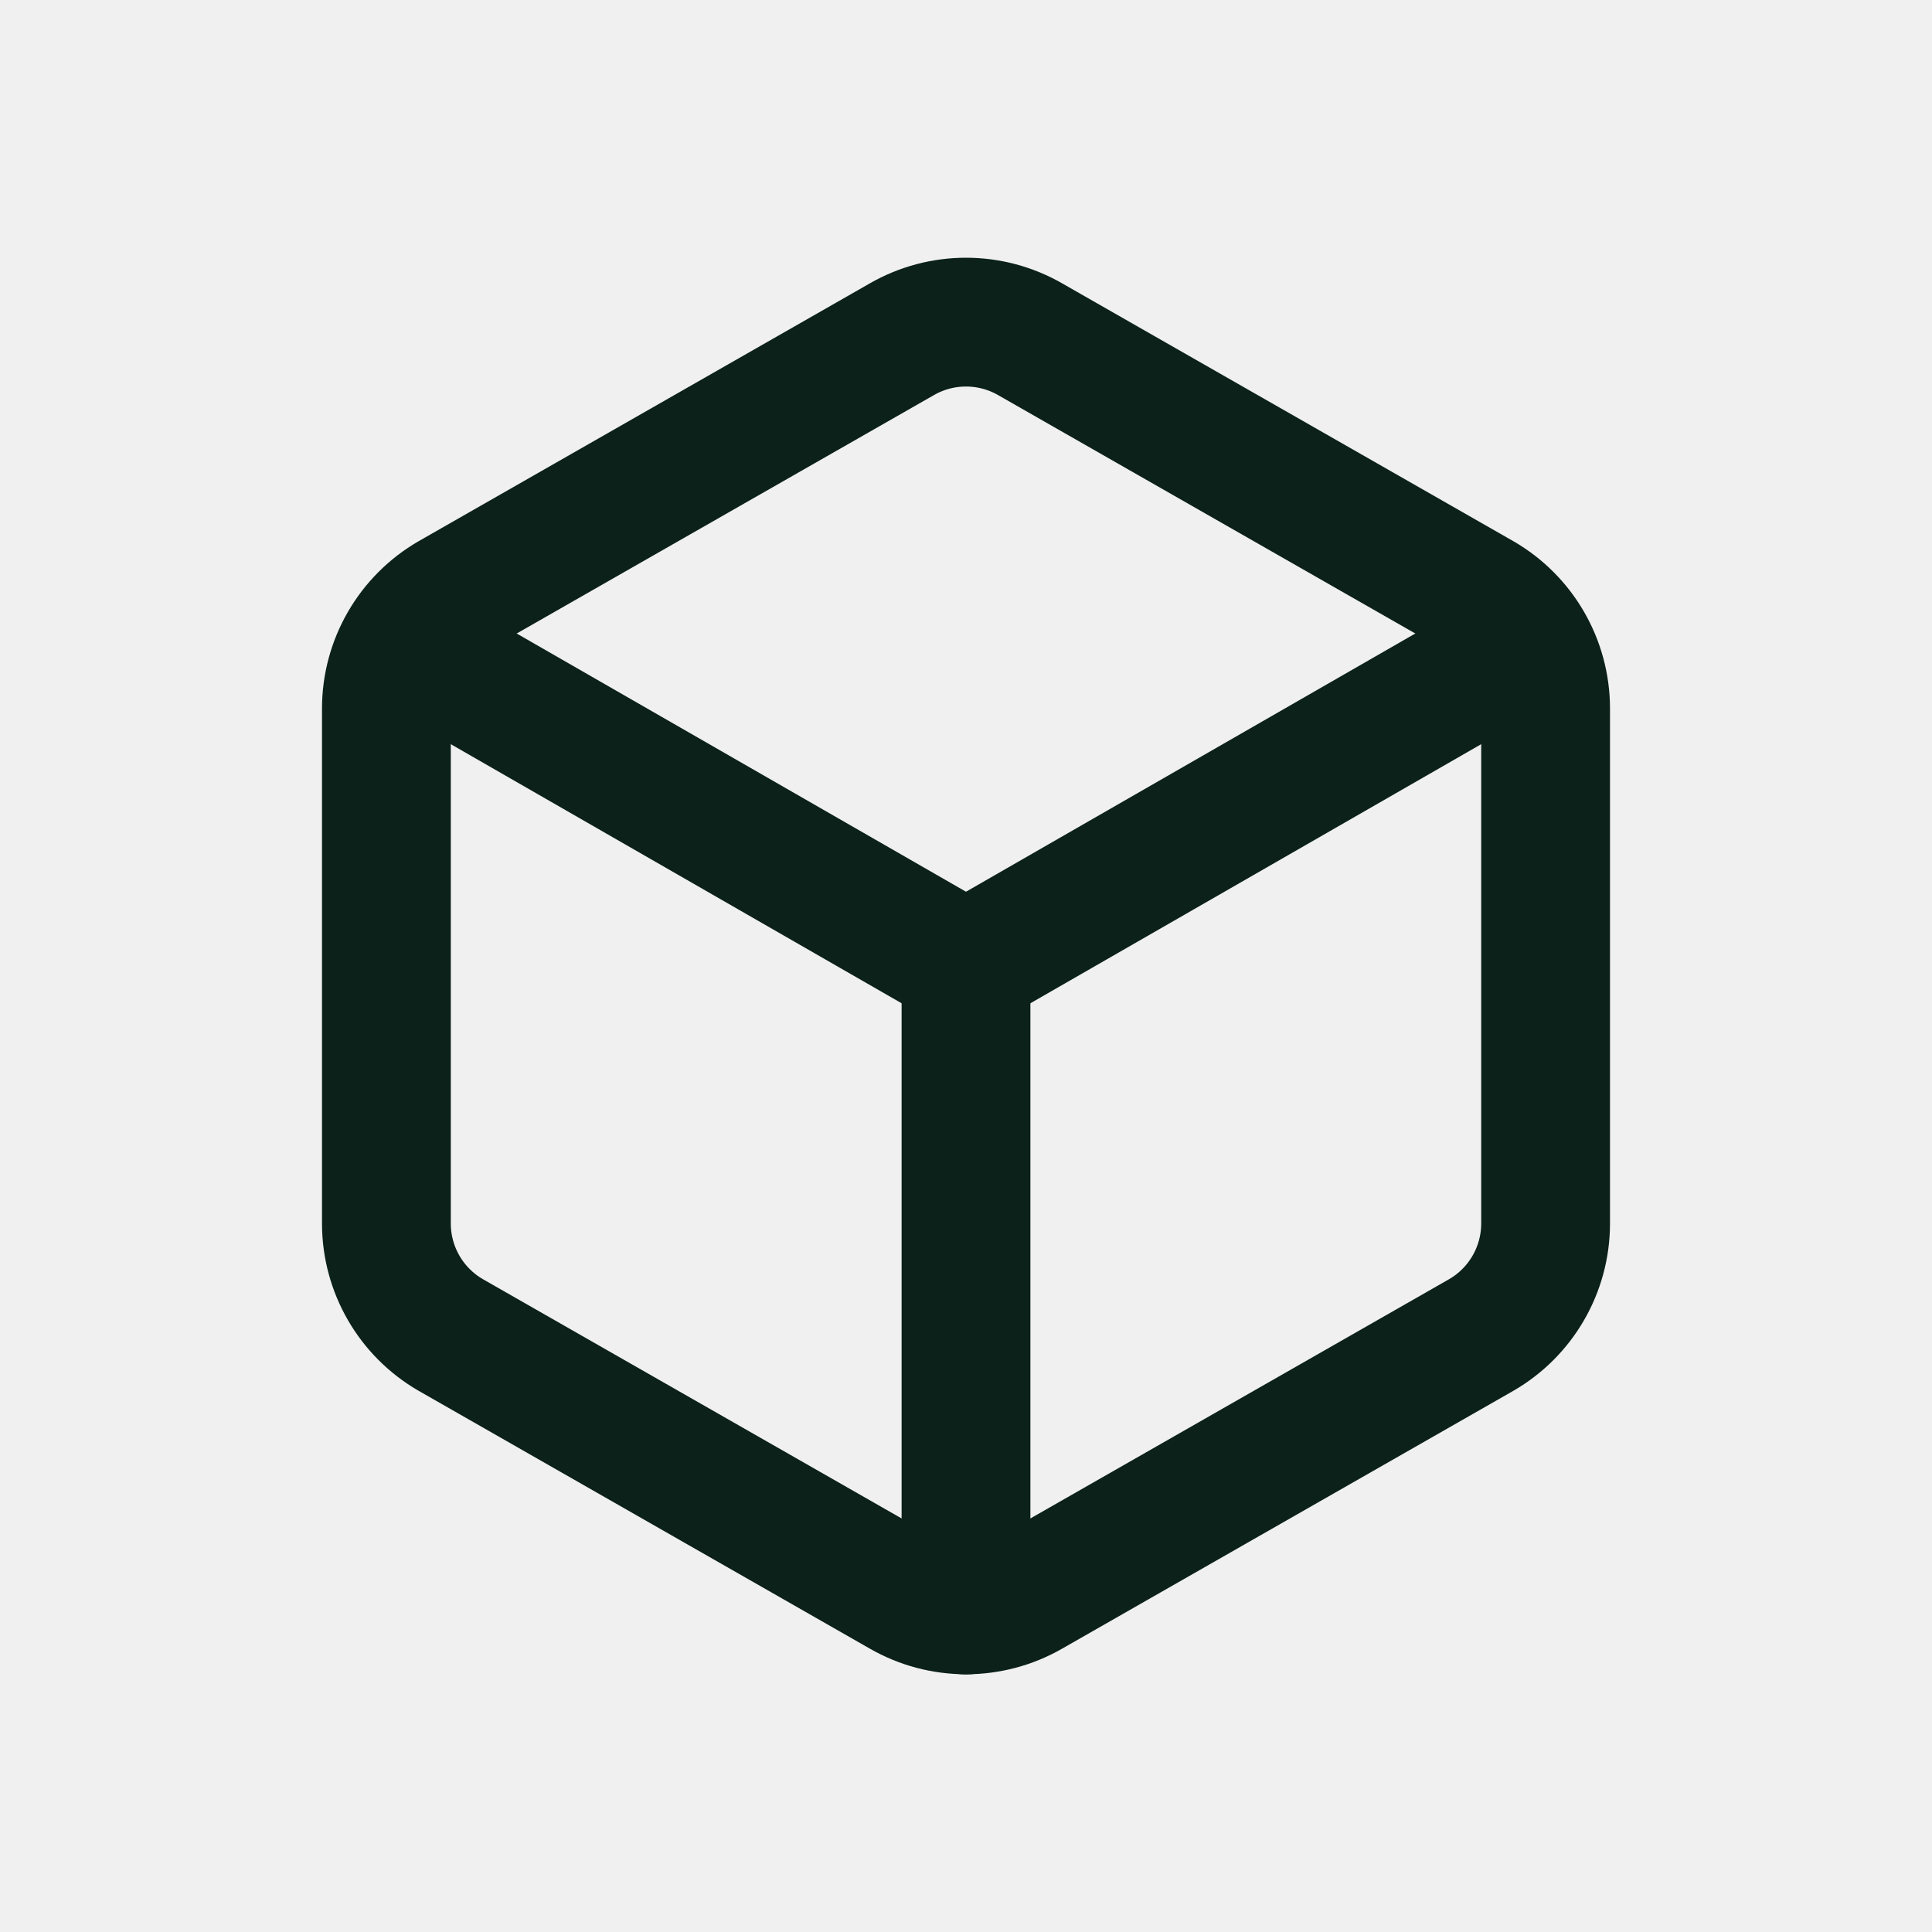
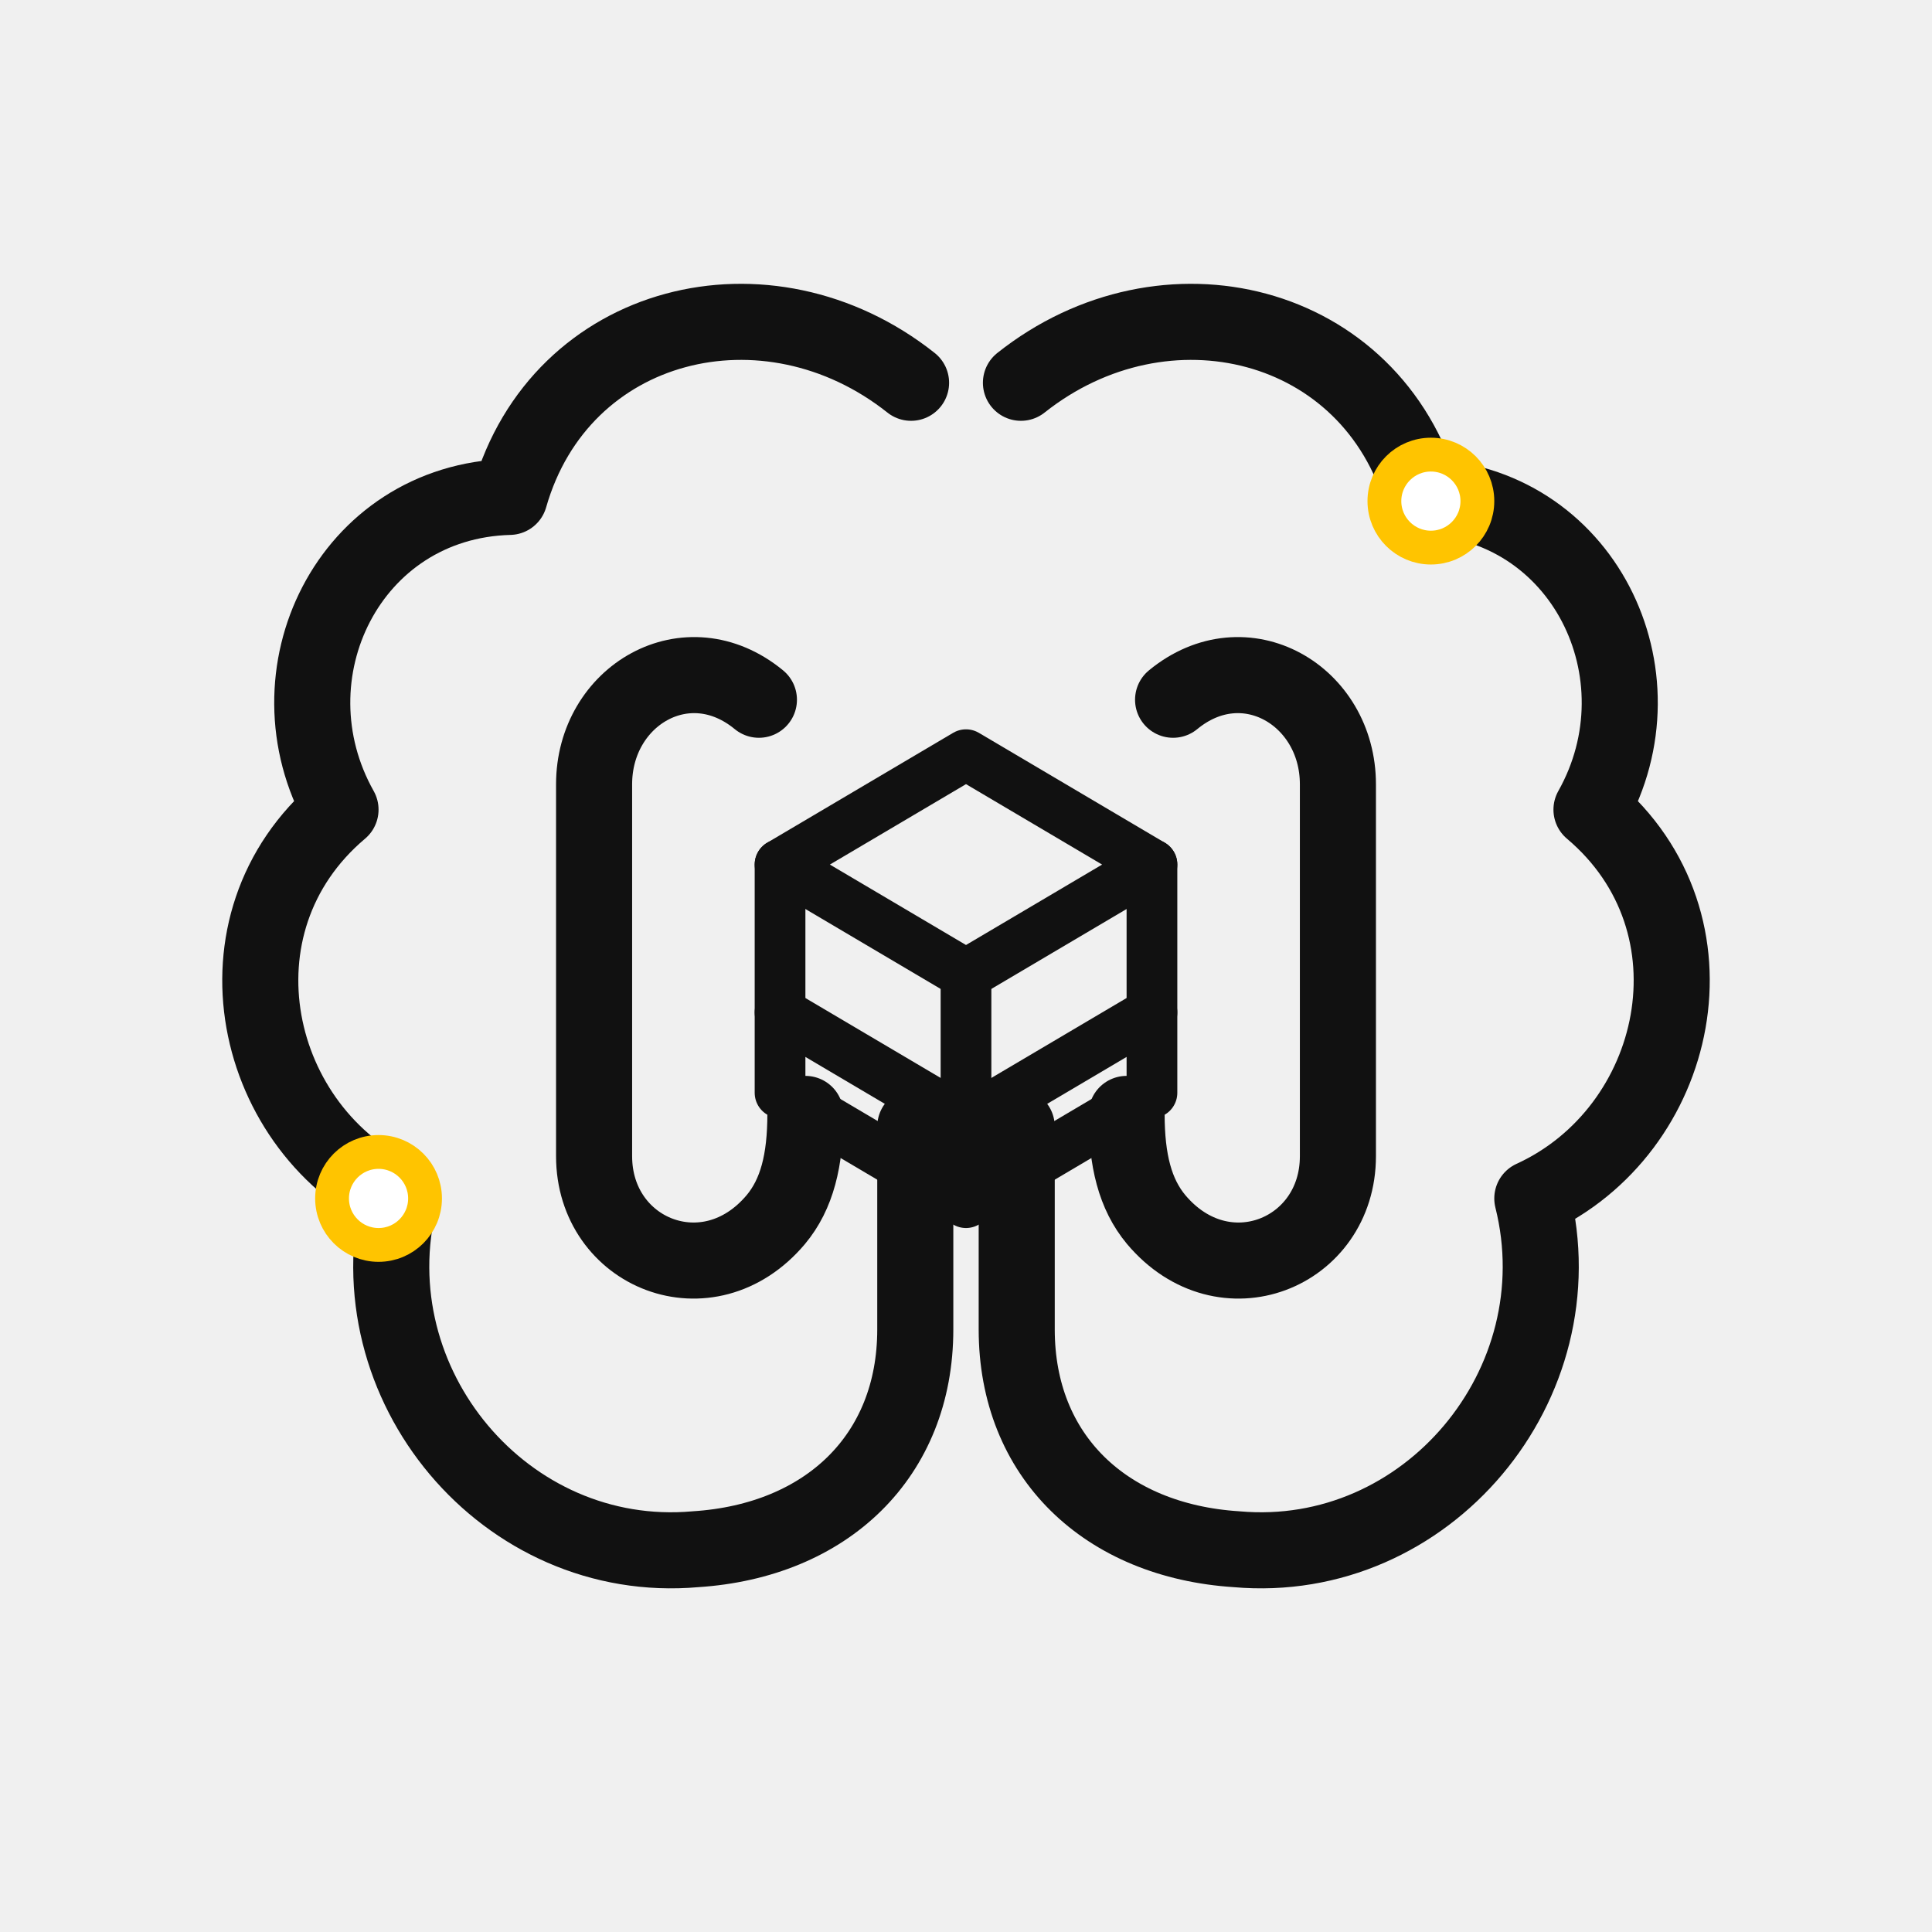
- <svg xmlns="http://www.w3.org/2000/svg" viewBox="-3 -3 30 30" fill="none" stroke="#0b211a" stroke-width="2" stroke-linecap="round" stroke-linejoin="round" aria-hidden="true">
-   <path d="M21 8a2 2 0 0 0-1-1.73l-7-4a2 2 0 0 0-2 0l-7 4A2 2 0 0 0 3 8v8a2 2 0 0 0 1 1.73l7 4a2 2 0 0 0 2 0l7-4A2 2 0 0 0 21 16Z" />
-   <path d="m3.3 7 8.7 5 8.7-5" />
-   <path d="M12 22V12" />
+ <svg xmlns="http://www.w3.org/2000/svg" viewBox="0 0 400 400" role="img" aria-labelledby="title desc">
+   <g transform="translate(25 25) scale(.875)" fill="none" stroke-linecap="round" stroke-linejoin="round">
+     <path d="M187 62 C153 35 104 47 92 89 C54 90 34 131 52 163 C20 190 31 239 66 255 C55 299 91 342 136 338 C167 336 188 316 188 286 V238" stroke="#111111" stroke-width="18" />
+     <path d="M213 62 C247 35 296 47 308 89 C346 90 366 131 348 163 C380 190 369 239 334 255 C345 299 309 342 264 338 C233 336 212 316 212 286 V238" stroke="#111111" stroke-width="18" />
+     <path d="M151 137 C134 123 112 136 112 157 V245 C112 268 139 279 155 260 C160 254 162 246 162 235" stroke="#111111" stroke-width="18" />
+     <path d="M249 137 C266 123 288 136 288 157 V245 C288 268 261 279 245 260 C240 254 238 246 238 235" stroke="#111111" stroke-width="18" />
+     <path d="M200 150 244 176 200 202 156 176Z" stroke="#111111" stroke-width="12" />
+     <path d="M156 176v54l44 26 44-26v-54M200 202v54" stroke="#111111" stroke-width="12" />
+     <path d="m156 211 44 26 44-26" stroke="#111111" stroke-width="12" />
+     <circle cx="61" cy="255" r="11" fill="#FFFFFF" stroke="#FFC400" stroke-width="8" />
+     <circle cx="310" cy="90" r="11" fill="#FFFFFF" stroke="#FFC400" stroke-width="8" />
+   </g>
</svg>
